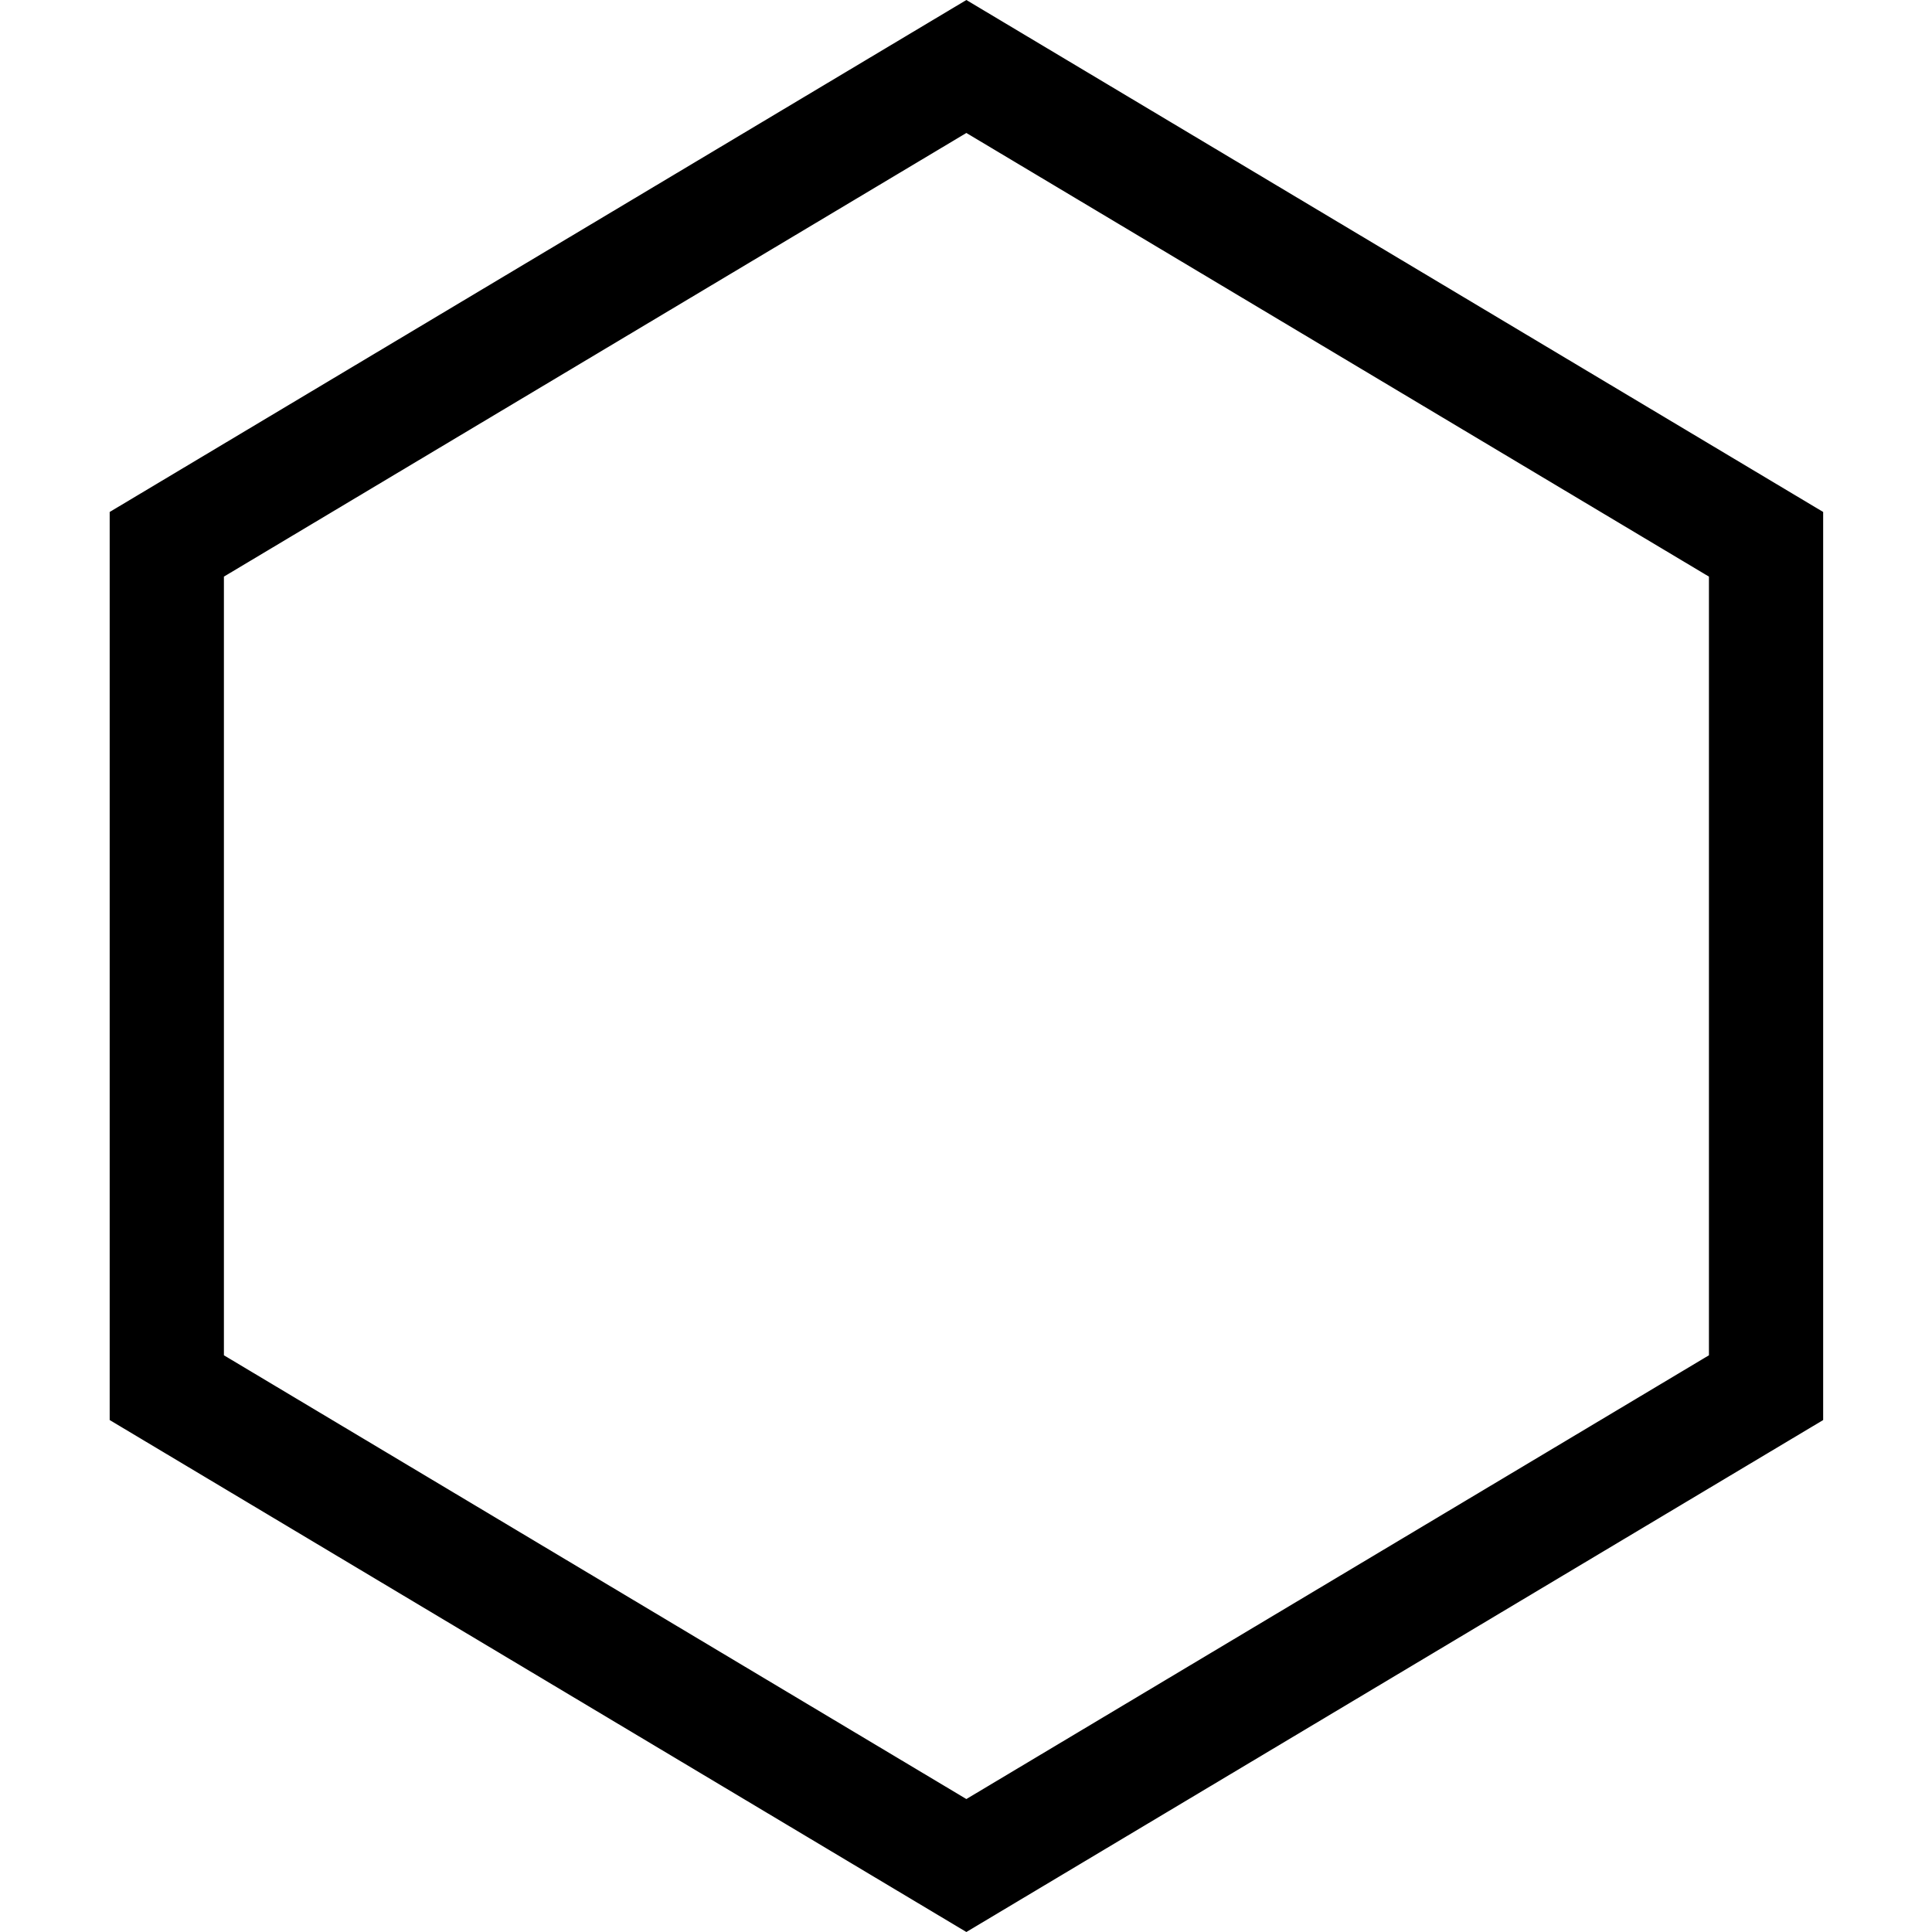
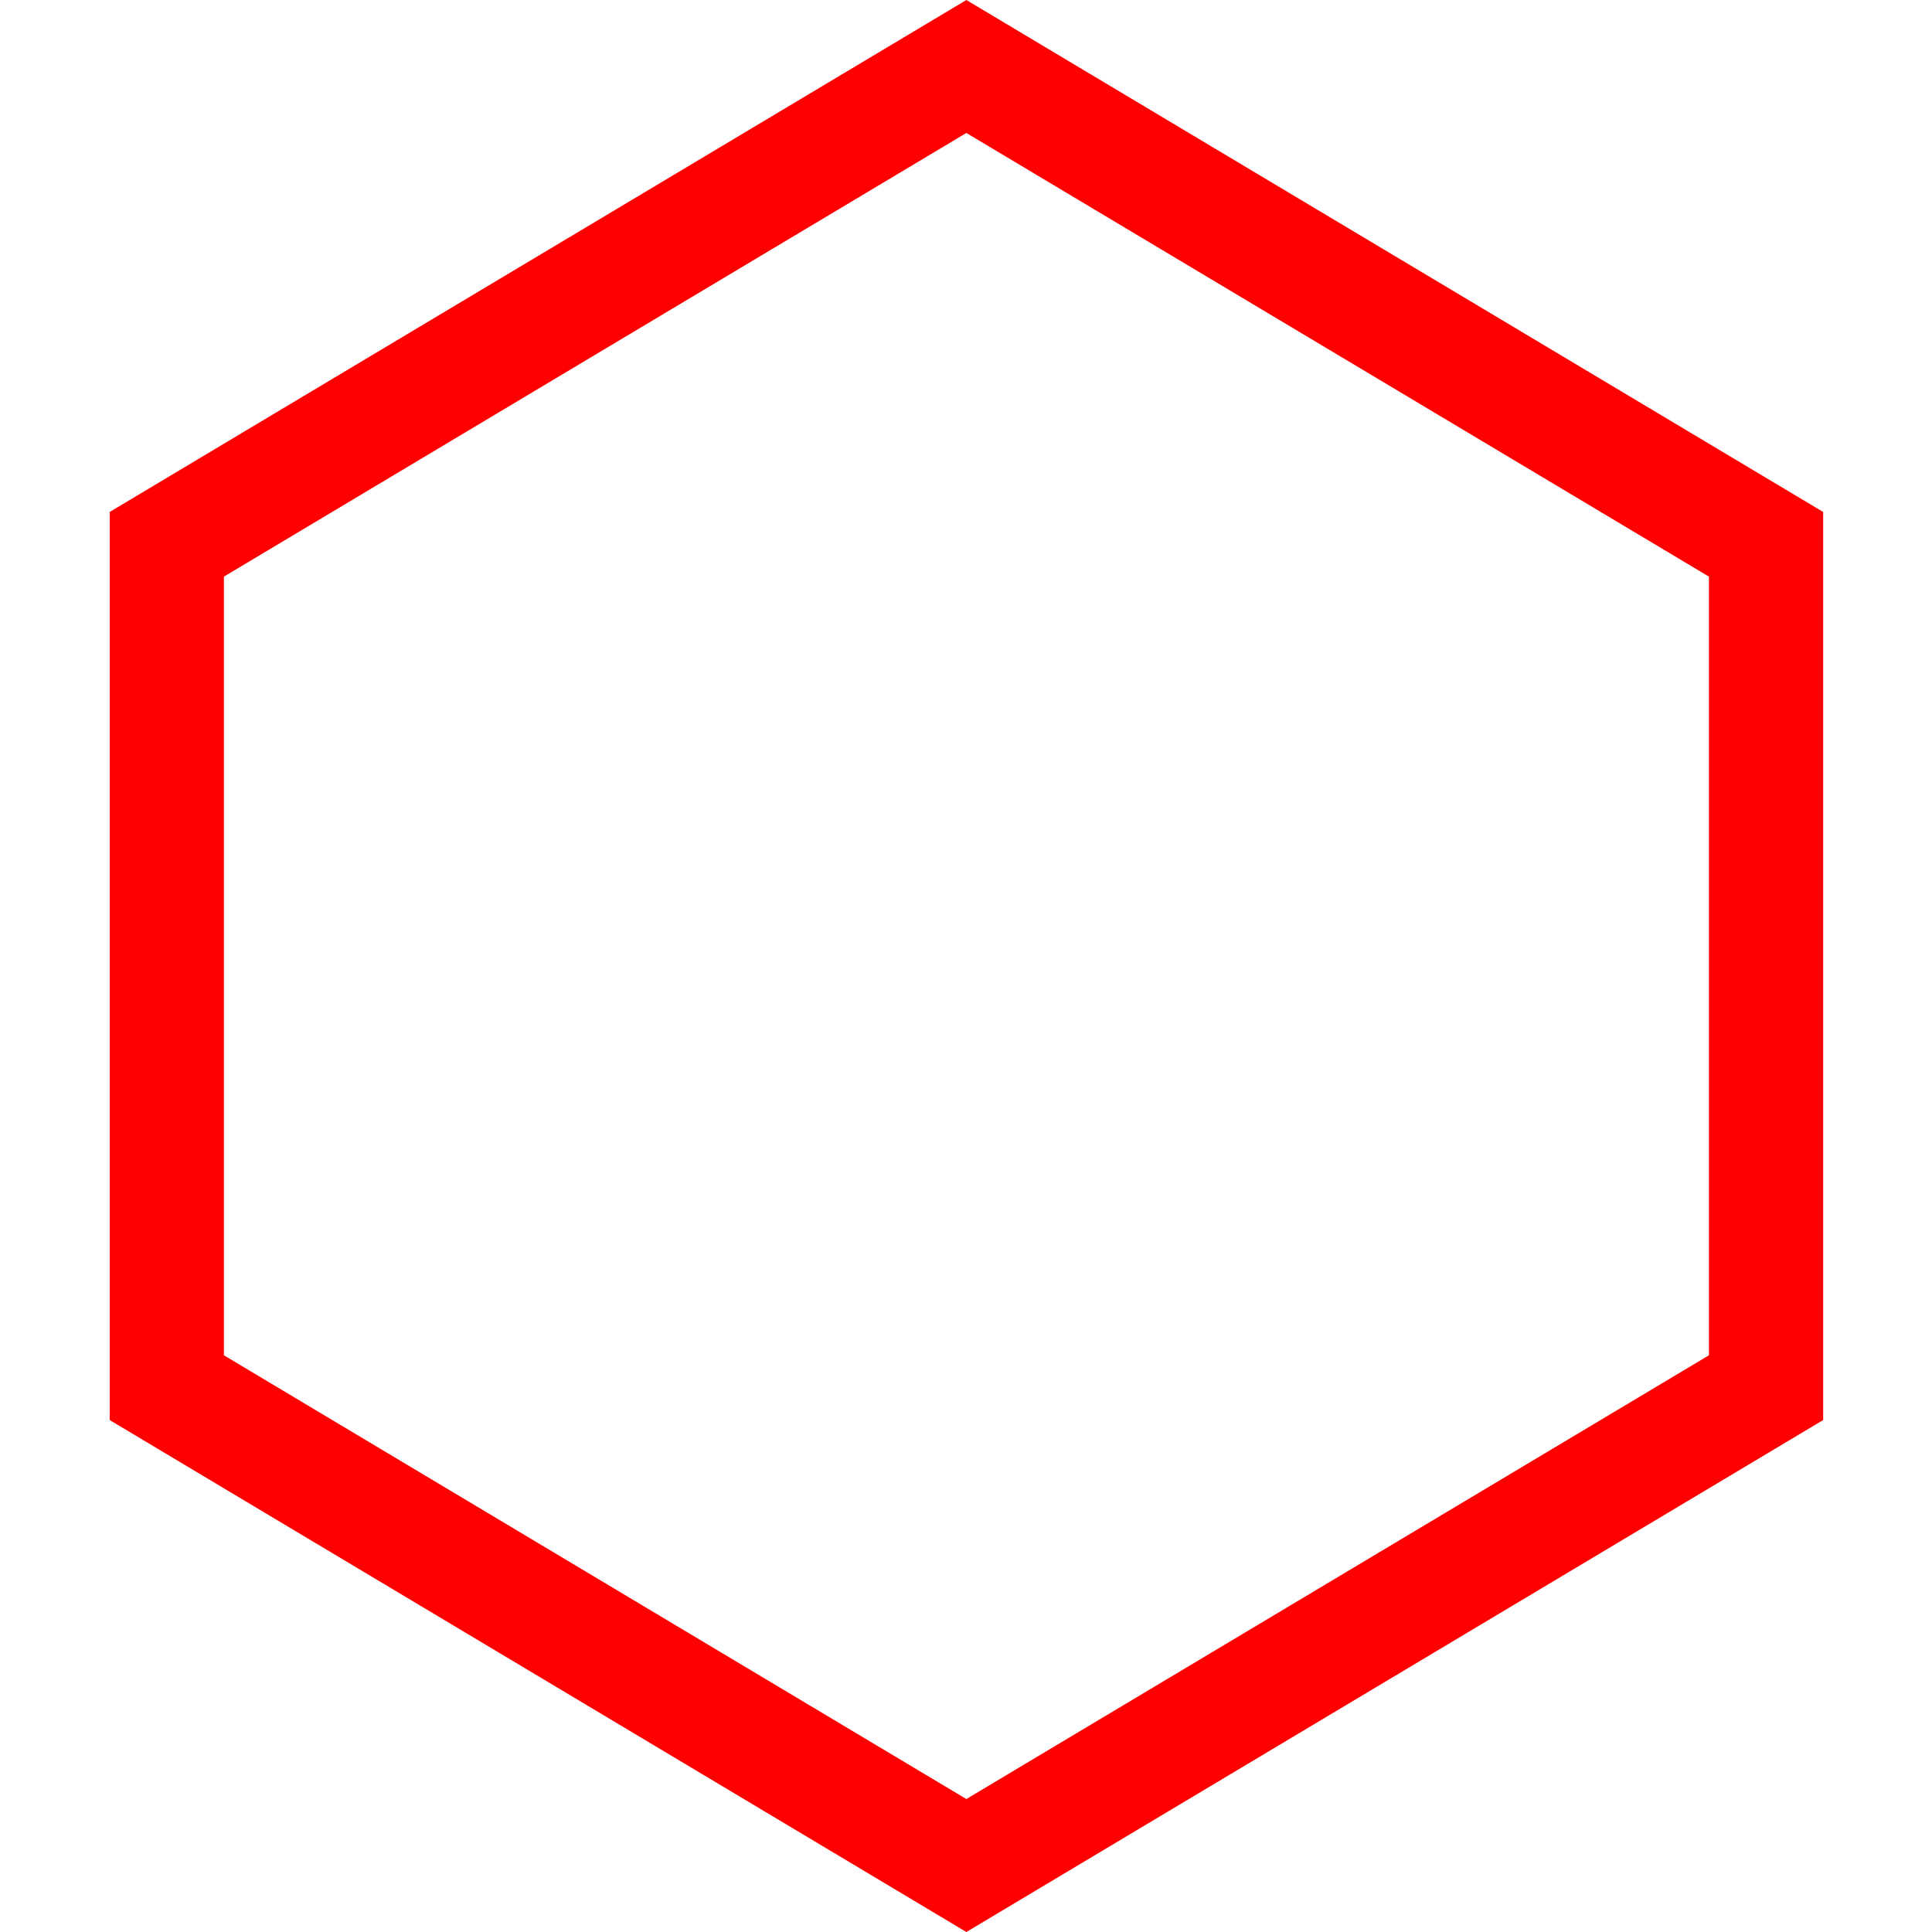
- <svg xmlns="http://www.w3.org/2000/svg" fill="#000000" width="800px" height="800px" viewBox="0 0 1920 1920">
-   <path d="M960.36.011 109 508.785v902.442L960.36 1920l851.475-508.773V508.785L960.36.01ZM222.516 1346.864v-773.83L960.36 132.143l737.96 440.89v773.831l-737.96 441.005-737.846-441.005Z" fill-rule="evenodd" />
+ <svg xmlns="http://www.w3.org/2000/svg" width="800px" height="800px" viewBox="0 0 1920 1920">
+   <path d="M960.36.011 109 508.785v902.442L960.36 1920l851.475-508.773V508.785L960.36.01ZM222.516 1346.864v-773.83L960.36 132.143l737.96 440.89v773.831l-737.96 441.005-737.846-441.005Z" fill="red" fill-rule="evenodd" />
</svg>
